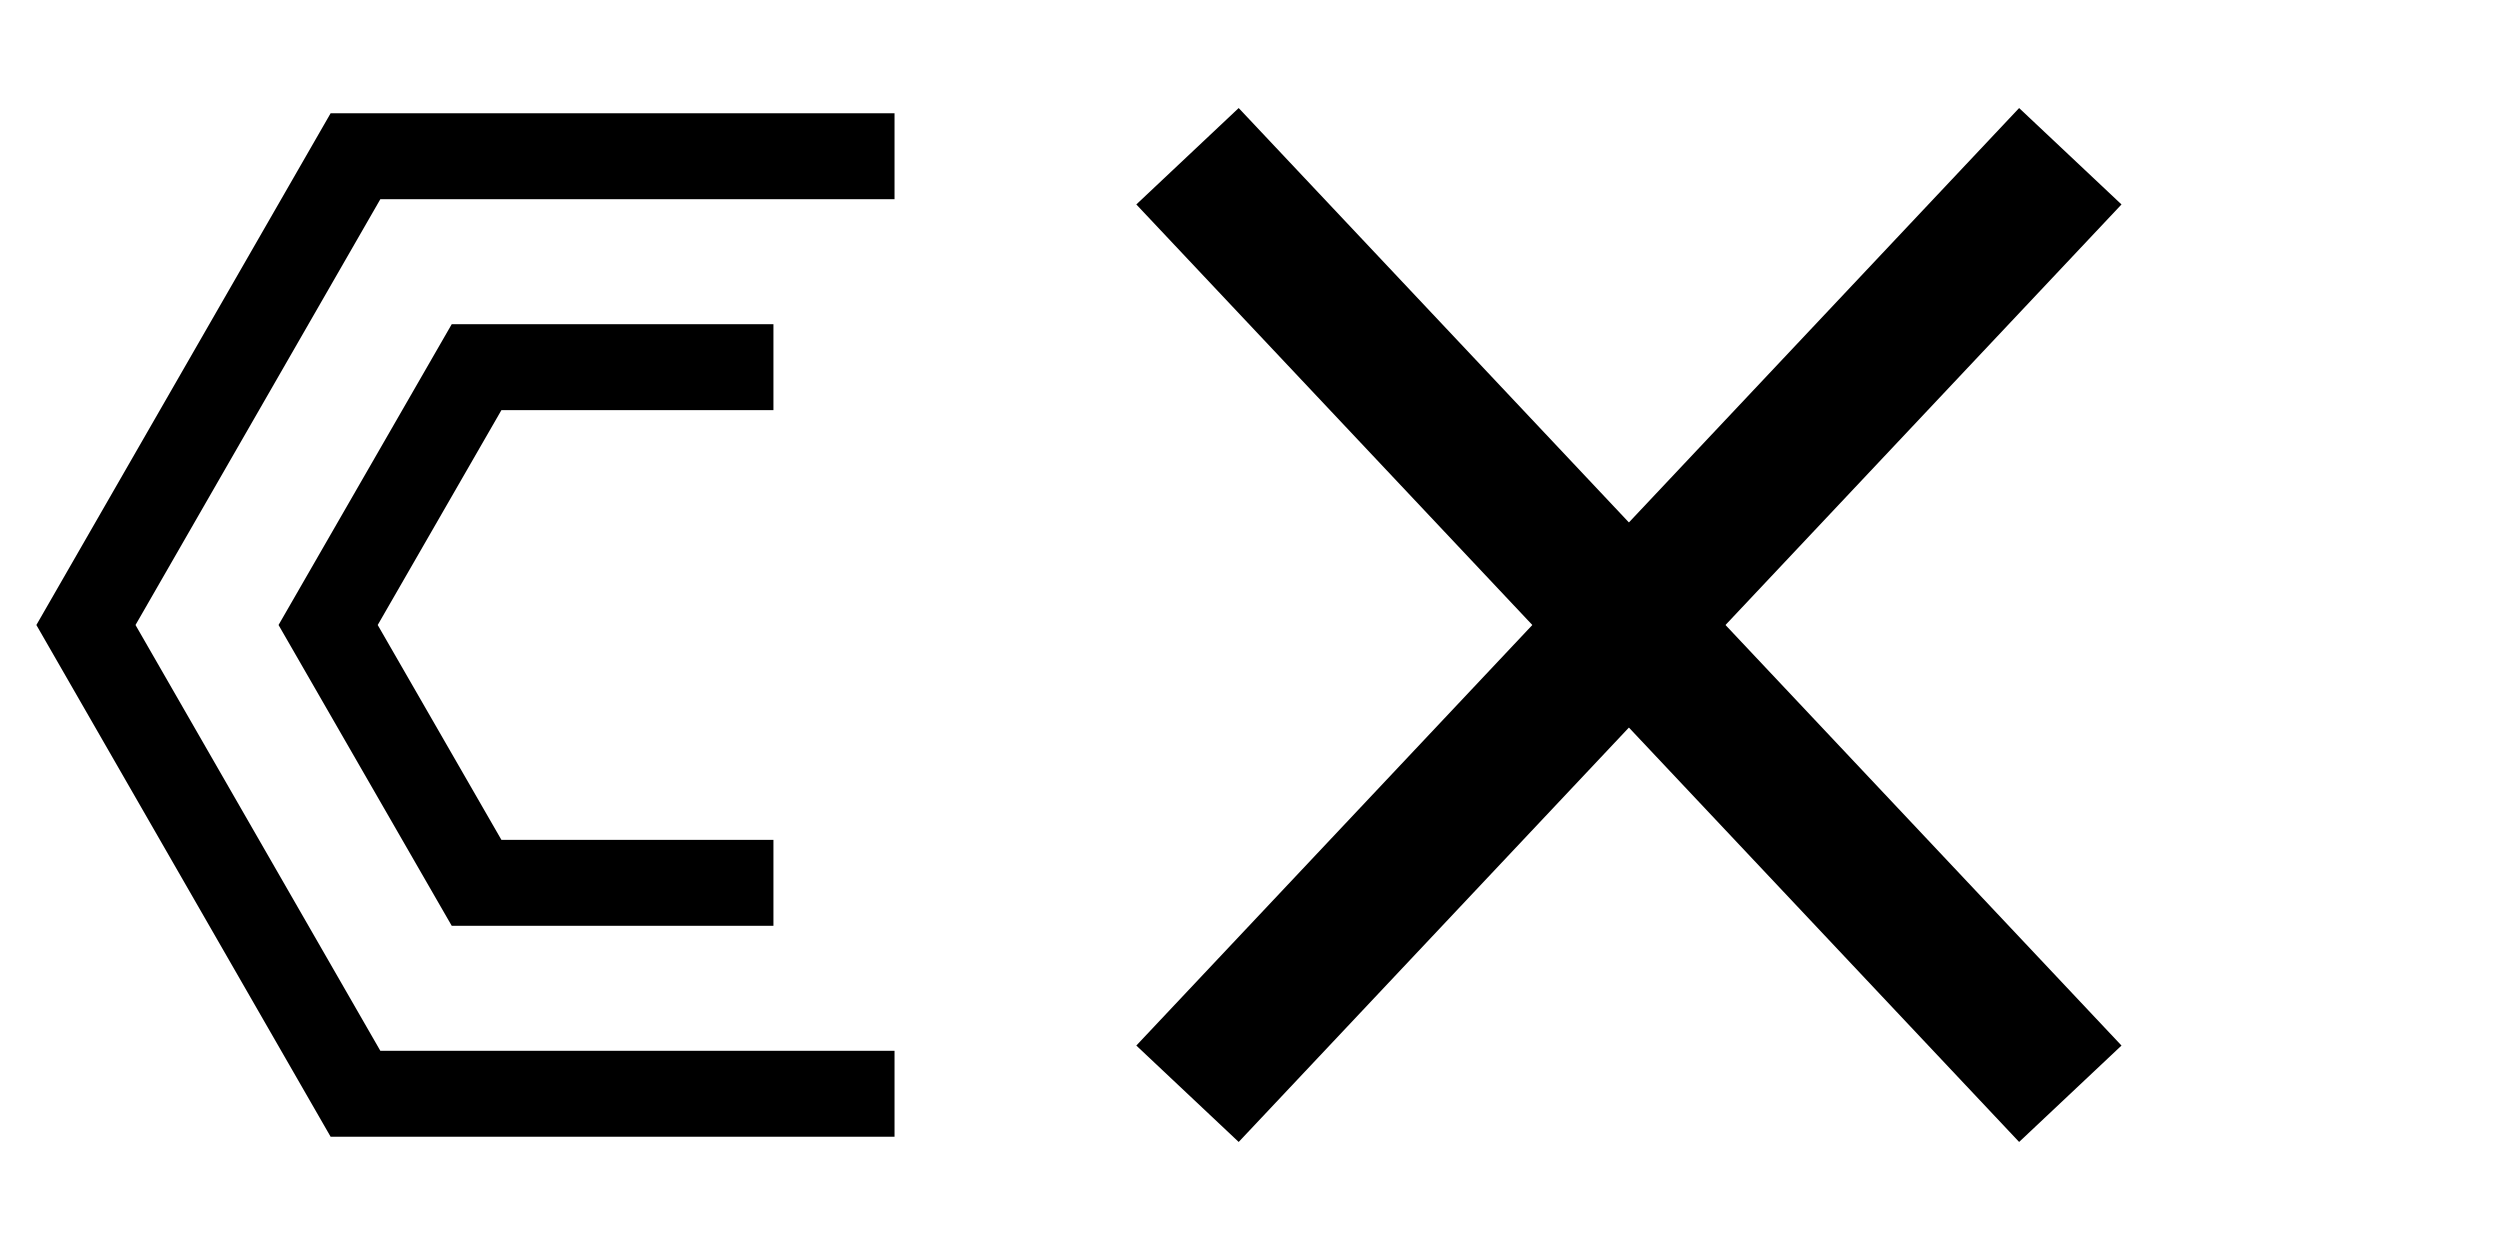
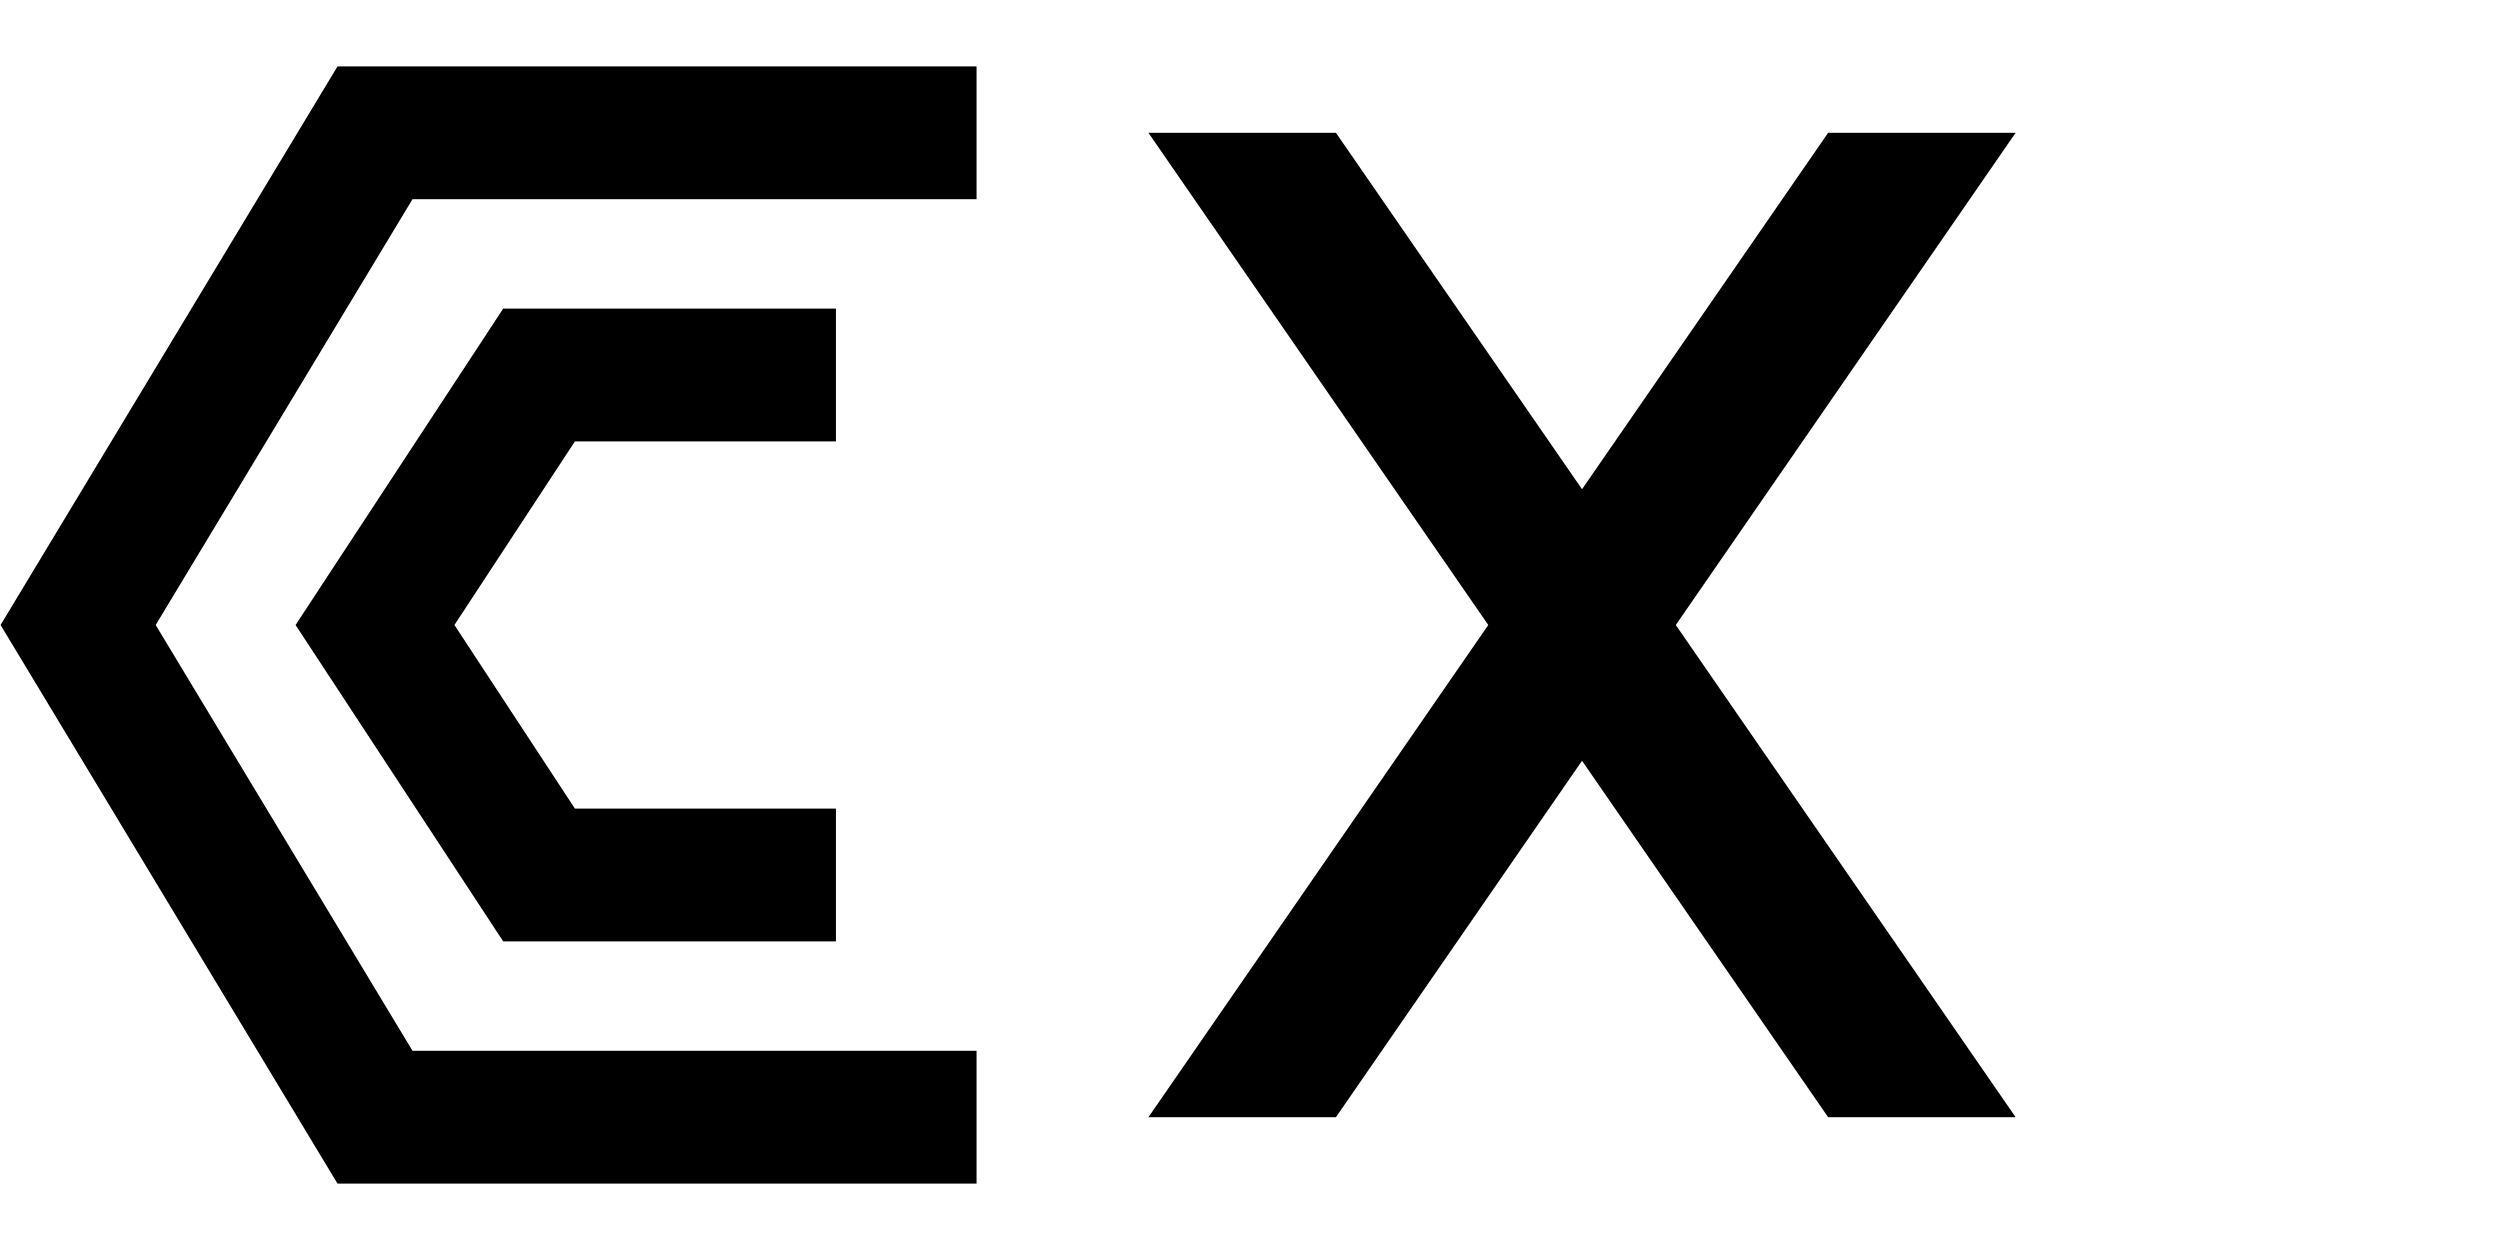
<svg xmlns="http://www.w3.org/2000/svg" viewBox="0 0 640 320" role="img" aria-label="CoachX">
  <g fill="none" stroke="currentColor" stroke-linejoin="miter" stroke-miterlimit="10" stroke-linecap="butt">
-     <path d="M 229 40 L 91 40 L 22 160 L 91 280 L 229 280" stroke-width="22" />
-     <path d="M 198 94 L 122 94 L 84 160 L 122 226 L 198 226" stroke-width="22" />
-     <line x1="304" y1="40" x2="530" y2="280" stroke-width="36" />
-     <line x1="530" y1="40" x2="304" y2="280" stroke-width="36" />
+     <path d="M 250 34 L 96 34 L 20 160 L 96 286 L 250 286" stroke-width="34" />
+     <path d="M 214 96 L 138 96 L 96 160 L 138 224 L 214 224" stroke-width="34" />
+   </g>
+   <g fill="currentColor">
+     <path d="M 294 34 L 342 34 L 516 286 L 468 286 Z" />
+     <path d="M 468 34 L 516 34 L 342 286 L 294 286 Z" />
  </g>
</svg>
